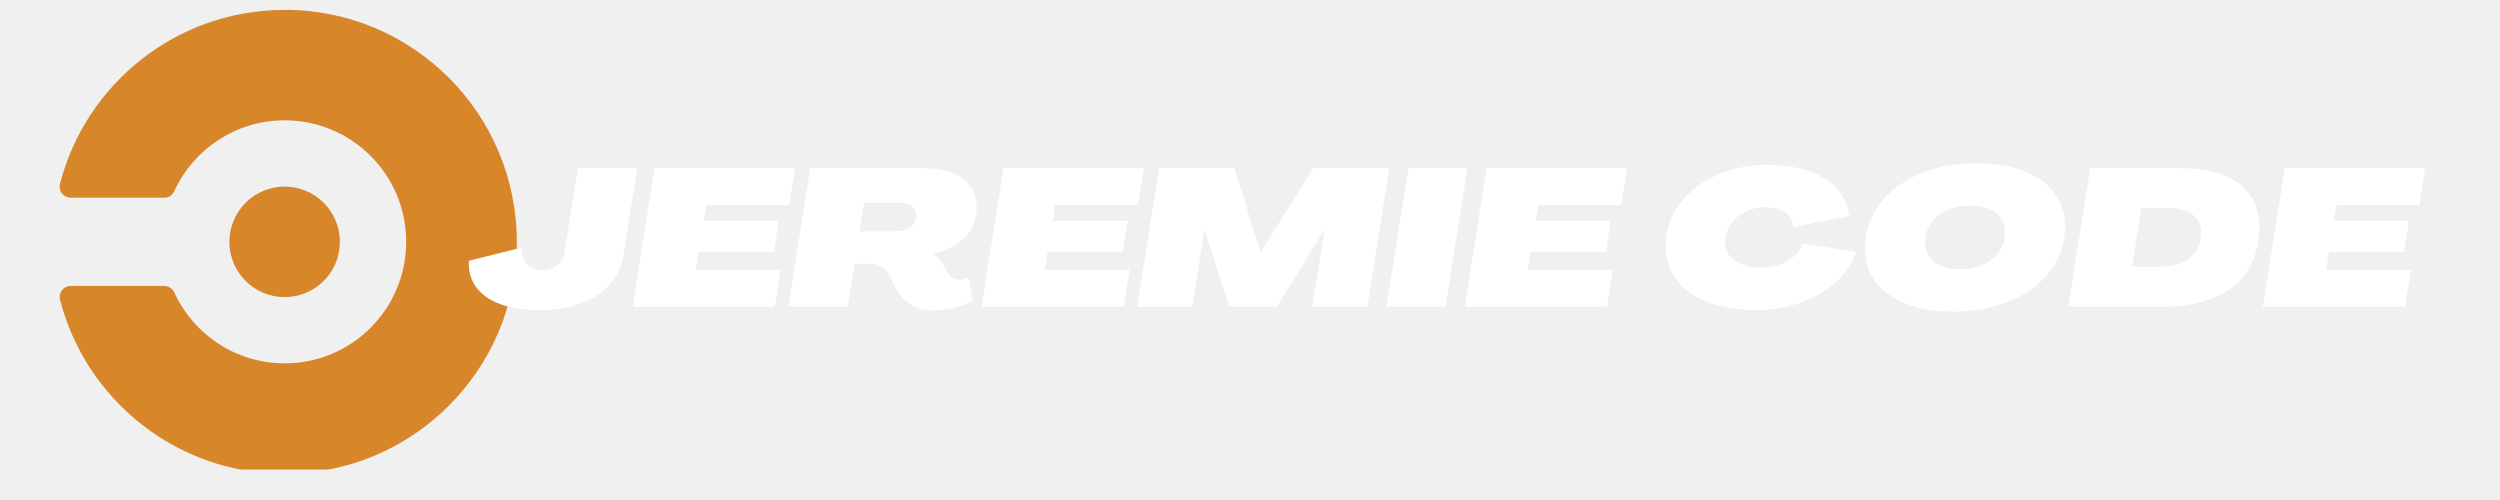
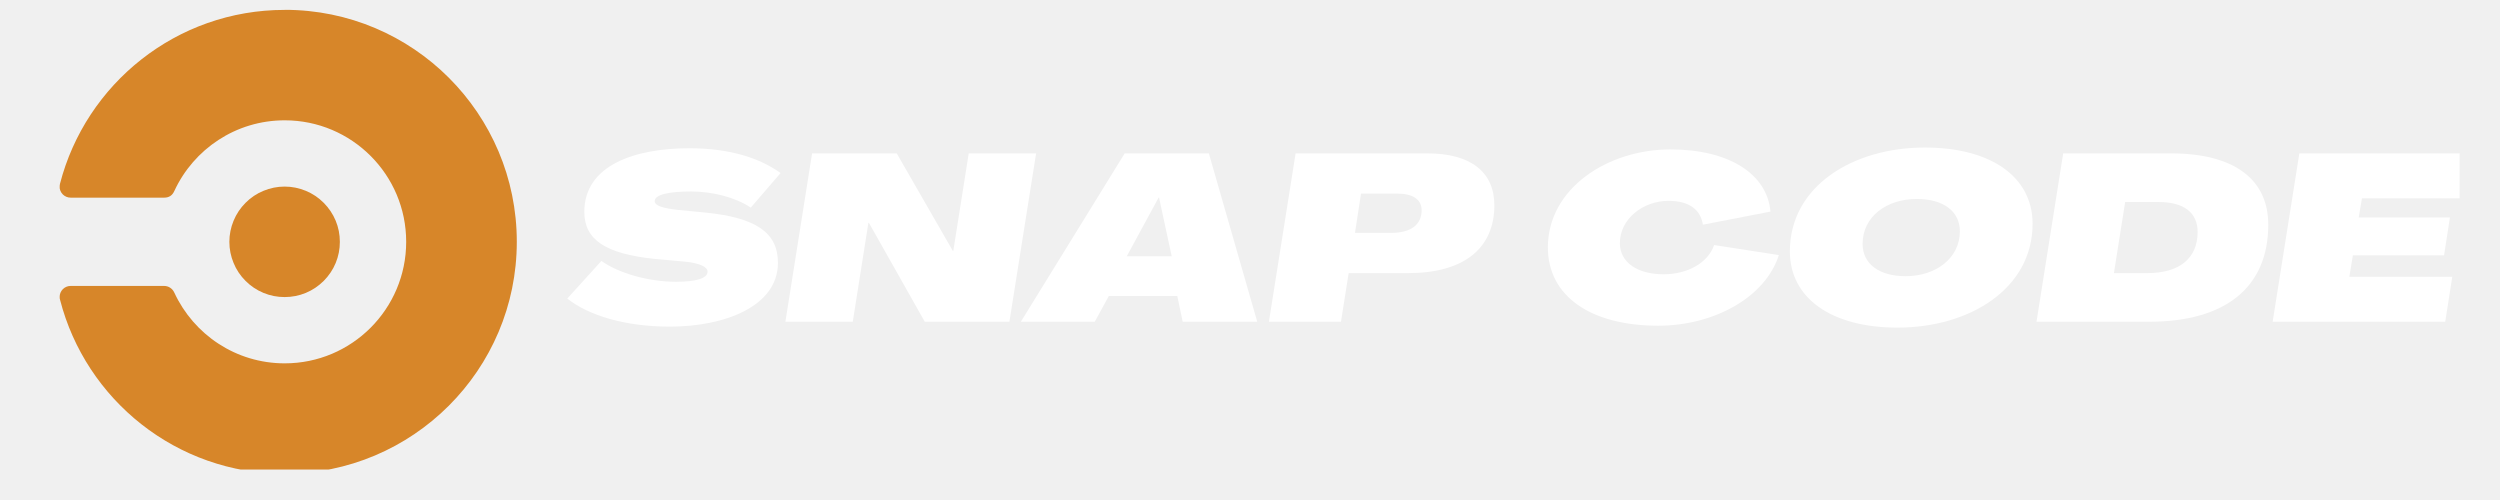
<svg xmlns="http://www.w3.org/2000/svg" width="200" zoomAndPan="magnify" viewBox="0 0 150 30" height="40" preserveAspectRatio="xMidYMid meet" version="1.0">
  <defs>
    <g />
-     <clipPath id="aa502d6973">
+     <clipPath id="5e210079b7">
      <path d="M 3.582 0.59 L 31.164 0.59 L 31.164 28.172 L 3.582 28.172 Z M 3.582 0.59 " clip-rule="nonzero" />
+     </clipPath>
+     <clipPath id="7658dcc0b9">
+       <path d="M 136 9 L 147.578 9 L 147.578 20 L 136 20 Z M 136 9 " clip-rule="nonzero" />
    </clipPath>
  </defs>
  <path fill="#d78629" d="M 20.391 14.512 C 20.391 14.949 20.309 15.375 20.141 15.781 C 19.973 16.188 19.73 16.543 19.422 16.855 C 19.109 17.164 18.754 17.406 18.348 17.574 C 17.941 17.742 17.516 17.824 17.078 17.824 C 16.637 17.824 16.215 17.742 15.809 17.574 C 15.402 17.406 15.043 17.164 14.734 16.855 C 14.422 16.543 14.184 16.188 14.016 15.781 C 13.848 15.375 13.762 14.949 13.762 14.512 C 13.762 14.07 13.848 13.648 14.016 13.242 C 14.184 12.836 14.422 12.48 14.734 12.168 C 15.043 11.855 15.402 11.617 15.809 11.449 C 16.215 11.281 16.637 11.195 17.078 11.195 C 17.516 11.195 17.941 11.281 18.348 11.449 C 18.754 11.617 19.109 11.855 19.422 12.168 C 19.73 12.48 19.973 12.836 20.141 13.242 C 20.309 13.648 20.391 14.07 20.391 14.512 Z M 20.391 14.512 " fill-opacity="1" fill-rule="nonzero" />
-   <g clip-path="url(#aa502d6973)">
+   <g clip-path="url(#5e210079b7)">
    <path fill="#d78629" d="M 17.078 0.594 C 10.594 0.594 5.145 5.031 3.598 11.031 C 3.586 11.086 3.578 11.141 3.574 11.195 C 3.574 11.562 3.871 11.859 4.238 11.859 L 9.852 11.859 C 10.137 11.859 10.336 11.73 10.453 11.473 C 10.453 11.473 10.461 11.457 10.465 11.449 C 11.621 8.953 14.148 7.219 17.082 7.219 C 21.105 7.219 24.371 10.48 24.371 14.508 C 24.371 18.535 21.109 21.801 17.082 21.801 C 14.148 21.801 11.625 20.066 10.465 17.57 C 10.461 17.562 10.453 17.547 10.453 17.547 C 10.348 17.312 10.109 17.156 9.852 17.156 L 4.238 17.156 C 3.871 17.156 3.578 17.453 3.578 17.82 C 3.578 17.875 3.586 17.934 3.602 17.984 C 5.145 23.988 10.594 28.426 17.078 28.426 C 24.766 28.422 31.008 22.191 31.008 14.508 C 31.008 6.82 24.777 0.59 17.09 0.59 Z M 17.078 0.594 " fill-opacity="1" fill-rule="nonzero" />
  </g>
  <g fill="#ffffff" fill-opacity="1">
-     <g transform="translate(28.14518, 18.40926)">
+     <g transform="translate(34.10631, 19.3049)">
      <g>
-         <path d="M 4.211 0.195 C 7.055 0.195 8.938 -1.039 9.262 -3.133 L 10.094 -8.324 L 6.535 -8.324 L 5.723 -3.285 C 5.633 -2.613 5.078 -2.207 4.406 -2.207 C 3.621 -2.207 3.109 -2.707 3.145 -3.551 L -0.012 -2.762 C -0.105 -0.902 1.469 0.195 4.211 0.195 Z M 4.211 0.195 " />
+         <path d="M 6.09 0.293 C 9.344 0.293 12.57 -0.91 12.57 -3.535 C 12.57 -5.344 11.266 -6.242 8.223 -6.551 L 6.594 -6.707 C 5.723 -6.805 5.176 -6.945 5.176 -7.238 C 5.176 -7.645 6.09 -7.816 7.352 -7.816 C 8.656 -7.816 10.016 -7.465 10.941 -6.848 L 12.727 -8.922 C 11.547 -9.777 9.766 -10.41 7.254 -10.41 C 4.027 -10.41 0.953 -9.414 0.953 -6.594 C 0.953 -4.926 2.215 -4.082 5.148 -3.773 L 7 -3.605 C 7.844 -3.523 8.348 -3.297 8.348 -3.004 C 8.348 -2.594 7.617 -2.398 6.453 -2.398 C 4.828 -2.398 3.031 -2.902 1.977 -3.648 L -0.07 -1.391 C 1.207 -0.379 3.395 0.293 6.09 0.293 Z M 6.09 0.293 " />
      </g>
    </g>
  </g>
  <g fill="#ffffff" fill-opacity="1">
-     <g transform="translate(37.85474, 18.40926)">
+     <g transform="translate(46.99848, 19.3049)">
      <g>
-         <path d="M 0.105 0 L 8.637 0 L 8.984 -2.219 L 3.898 -2.219 L 4.07 -3.285 L 8.578 -3.285 L 8.867 -5.156 L 4.359 -5.156 L 4.52 -6.105 L 9.492 -6.105 L 9.84 -8.324 L 1.422 -8.324 Z M 0.105 0 " />
+         <path d="M 0.125 0 L 4.168 0 L 5.105 -5.934 L 5.137 -5.934 L 8.488 0 L 13.566 0 L 15.168 -10.102 L 11.125 -10.102 L 10.199 -4.25 L 10.172 -4.25 L 6.805 -10.102 L 1.727 -10.102 Z M 0.125 0 " />
      </g>
    </g>
  </g>
  <g fill="#ffffff" fill-opacity="1">
-     <g transform="translate(47.19441, 18.40926)">
+     <g transform="translate(61.8406, 19.3049)">
      <g>
-         <path d="M 8.777 0.219 C 9.574 0.219 10.613 -0.023 11.16 -0.383 L 10.914 -1.781 C 10.777 -1.688 10.512 -1.617 10.336 -1.617 C 10.016 -1.617 9.84 -1.746 9.727 -1.953 L 9.332 -2.613 C 9.191 -2.902 8.996 -3.098 8.766 -3.168 L 8.766 -3.18 C 10.465 -3.586 11.402 -4.566 11.402 -5.965 C 11.402 -7.48 10.234 -8.324 8.141 -8.324 L 1.422 -8.324 L 0.105 0 L 3.664 0 L 4.082 -2.59 L 4.949 -2.59 C 5.492 -2.59 5.898 -2.383 6.152 -1.918 L 6.441 -1.34 C 6.824 -0.566 7.414 0.219 8.777 0.219 Z M 4.383 -4.531 L 4.648 -6.246 L 6.707 -6.246 C 7.402 -6.246 7.781 -5.977 7.781 -5.504 C 7.781 -4.879 7.297 -4.531 6.43 -4.531 Z M 4.383 -4.531 " />
+         <path d="M -0.59 0 L 3.844 0 L 4.688 -1.543 L 8.797 -1.543 L 9.121 0 L 13.594 0 L 10.691 -10.102 L 5.641 -10.102 Z M 5.766 -3.93 L 7.676 -7.449 L 7.703 -7.449 L 8.461 -3.93 Z M 5.766 -3.93 " />
      </g>
    </g>
  </g>
  <g fill="#ffffff" fill-opacity="1">
-     <g transform="translate(58.78809, 18.40926)">
+     <g transform="translate(76.00935, 19.3049)">
      <g>
-         <path d="M 0.105 0 L 8.637 0 L 8.984 -2.219 L 3.898 -2.219 L 4.07 -3.285 L 8.578 -3.285 L 8.867 -5.156 L 4.359 -5.156 L 4.52 -6.105 L 9.492 -6.105 L 9.84 -8.324 L 1.422 -8.324 Z M 0.105 0 " />
+         <path d="M 0.125 0 L 4.449 0 L 4.91 -2.918 L 8.488 -2.918 C 11.801 -2.918 13.652 -4.391 13.652 -6.988 C 13.652 -8.992 12.219 -10.102 9.637 -10.102 L 1.727 -10.102 Z M 5.289 -5.332 L 5.652 -7.688 L 7.844 -7.688 C 8.77 -7.688 9.289 -7.324 9.289 -6.691 C 9.289 -5.824 8.641 -5.332 7.465 -5.332 Z M 5.289 -5.332 " />
      </g>
    </g>
  </g>
  <g fill="#ffffff" fill-opacity="1">
-     <g transform="translate(68.12775, 18.40926)">
+     <g transform="translate(89.44863, 19.3049)">
+       <g />
+     </g>
+   </g>
+   <g fill="#ffffff" fill-opacity="1">
+     <g transform="translate(92.28238, 19.3049)">
      <g>
-         <path d="M 0.105 0 L 3.41 0 L 4.129 -4.602 L 4.152 -4.602 L 5.633 0 L 8.477 0 L 11.32 -4.602 L 11.344 -4.59 L 10.605 0 L 13.91 0 L 15.23 -8.324 L 10.672 -8.324 L 7.516 -3.285 L 7.492 -3.285 L 5.934 -8.324 L 1.422 -8.324 Z M 0.105 0 " />
+         <path d="M 7.211 0.238 C 10.551 0.238 13.637 -1.461 14.449 -4 L 10.566 -4.602 C 10.188 -3.508 8.938 -2.848 7.535 -2.848 C 5.977 -2.848 4.91 -3.551 4.91 -4.715 C 4.91 -6.172 6.301 -7.254 7.828 -7.254 C 9.062 -7.254 9.75 -6.734 9.891 -5.824 L 13.945 -6.609 C 13.75 -8.852 11.477 -10.34 7.941 -10.34 C 4.195 -10.34 0.59 -8.012 0.59 -4.461 C 0.59 -1.527 3.172 0.238 7.211 0.238 Z M 7.211 0.238 " />
      </g>
    </g>
  </g>
  <g fill="#ffffff" fill-opacity="1">
-     <g transform="translate(83.0851, 18.40926)">
+     <g transform="translate(106.8299, 19.3049)">
      <g>
-         <path d="M 0.105 0 L 3.641 0 L 4.961 -8.324 L 1.422 -8.324 Z M 0.105 0 " />
+         <path d="M 7.027 0.352 C 11.336 0.352 15.125 -1.977 15.125 -5.879 C 15.125 -8.672 12.656 -10.453 8.656 -10.453 C 4.348 -10.453 0.562 -8.137 0.562 -4.223 C 0.562 -1.43 3.031 0.352 7.027 0.352 Z M 7.508 -2.734 C 5.906 -2.734 4.926 -3.48 4.926 -4.672 C 4.926 -6.301 6.355 -7.367 8.18 -7.367 C 9.777 -7.367 10.762 -6.621 10.762 -5.43 C 10.762 -3.816 9.328 -2.734 7.508 -2.734 Z M 7.508 -2.734 " />
      </g>
    </g>
  </g>
  <g fill="#ffffff" fill-opacity="1">
-     <g transform="translate(87.77805, 18.40926)">
+     <g transform="translate(122.0648, 19.3049)">
      <g>
-         <path d="M 0.105 0 L 8.637 0 L 8.984 -2.219 L 3.898 -2.219 L 4.07 -3.285 L 8.578 -3.285 L 8.867 -5.156 L 4.359 -5.156 L 4.52 -6.105 L 9.492 -6.105 L 9.84 -8.324 L 1.422 -8.324 Z M 0.105 0 " />
+         <path d="M 0.125 0 L 6.875 0 C 11.492 0 14.031 -2.09 14.031 -5.824 C 14.031 -8.57 11.953 -10.102 8.195 -10.102 L 1.727 -10.102 Z M 4.77 -2.918 L 5.445 -7.184 L 7.449 -7.184 C 8.965 -7.184 9.793 -6.551 9.793 -5.387 C 9.793 -3.816 8.711 -2.918 6.777 -2.918 Z M 4.77 -2.918 " />
      </g>
    </g>
  </g>
-   <g fill="#ffffff" fill-opacity="1">
-     <g transform="translate(97.11772, 18.40926)">
-       <g />
-     </g>
-   </g>
-   <g fill="#ffffff" fill-opacity="1">
-     <g transform="translate(99.45264, 18.40926)">
-       <g>
-         <path d="M 5.945 0.195 C 8.695 0.195 11.238 -1.203 11.91 -3.297 L 8.707 -3.793 C 8.395 -2.891 7.367 -2.348 6.211 -2.348 C 4.926 -2.348 4.047 -2.926 4.047 -3.887 C 4.047 -5.086 5.191 -5.977 6.453 -5.977 C 7.469 -5.977 8.035 -5.551 8.152 -4.797 L 11.492 -5.445 C 11.332 -7.297 9.457 -8.523 6.543 -8.523 C 3.457 -8.523 0.484 -6.602 0.484 -3.676 C 0.484 -1.262 2.613 0.195 5.945 0.195 Z M 5.945 0.195 " />
-       </g>
-     </g>
-   </g>
-   <g fill="#ffffff" fill-opacity="1">
-     <g transform="translate(111.4393, 18.40926)">
-       <g>
-         <path d="M 5.793 0.289 C 9.344 0.289 12.465 -1.629 12.465 -4.844 C 12.465 -7.145 10.43 -8.613 7.133 -8.613 C 3.586 -8.613 0.461 -6.707 0.461 -3.48 C 0.461 -1.18 2.496 0.289 5.793 0.289 Z M 6.188 -2.254 C 4.867 -2.254 4.059 -2.867 4.059 -3.852 C 4.059 -5.191 5.238 -6.07 6.742 -6.07 C 8.059 -6.07 8.867 -5.457 8.867 -4.477 C 8.867 -3.145 7.691 -2.254 6.188 -2.254 Z M 6.188 -2.254 " />
-       </g>
-     </g>
-   </g>
-   <g fill="#ffffff" fill-opacity="1">
-     <g transform="translate(123.9924, 18.40926)">
-       <g>
-         <path d="M 0.105 0 L 5.668 0 C 9.469 0 11.562 -1.723 11.562 -4.797 C 11.562 -7.066 9.852 -8.324 6.754 -8.324 L 1.422 -8.324 Z M 3.93 -2.406 L 4.488 -5.922 L 6.141 -5.922 C 7.391 -5.922 8.07 -5.398 8.07 -4.441 C 8.07 -3.145 7.18 -2.406 5.586 -2.406 Z M 3.93 -2.406 " />
-       </g>
-     </g>
-   </g>
-   <g fill="#ffffff" fill-opacity="1">
-     <g transform="translate(135.667, 18.40926)">
-       <g>
-         <path d="M 0.105 0 L 8.637 0 L 8.984 -2.219 L 3.898 -2.219 L 4.07 -3.285 L 8.578 -3.285 L 8.867 -5.156 L 4.359 -5.156 L 4.52 -6.105 L 9.492 -6.105 L 9.84 -8.324 L 1.422 -8.324 Z M 0.105 0 " />
+   <g clip-path="url(#7658dcc0b9)">
+     <g fill="#ffffff" fill-opacity="1">
+       <g transform="translate(136.2336, 19.3049)">
+         <g>
+           <path d="M 0.125 0 L 10.48 0 L 10.902 -2.695 L 4.727 -2.695 L 4.938 -3.984 L 10.41 -3.984 L 10.762 -6.258 L 5.289 -6.258 L 5.484 -7.406 L 11.52 -7.406 L 11.938 -10.102 L 1.727 -10.102 Z M 0.125 0 " />
+         </g>
      </g>
    </g>
  </g>
</svg>
